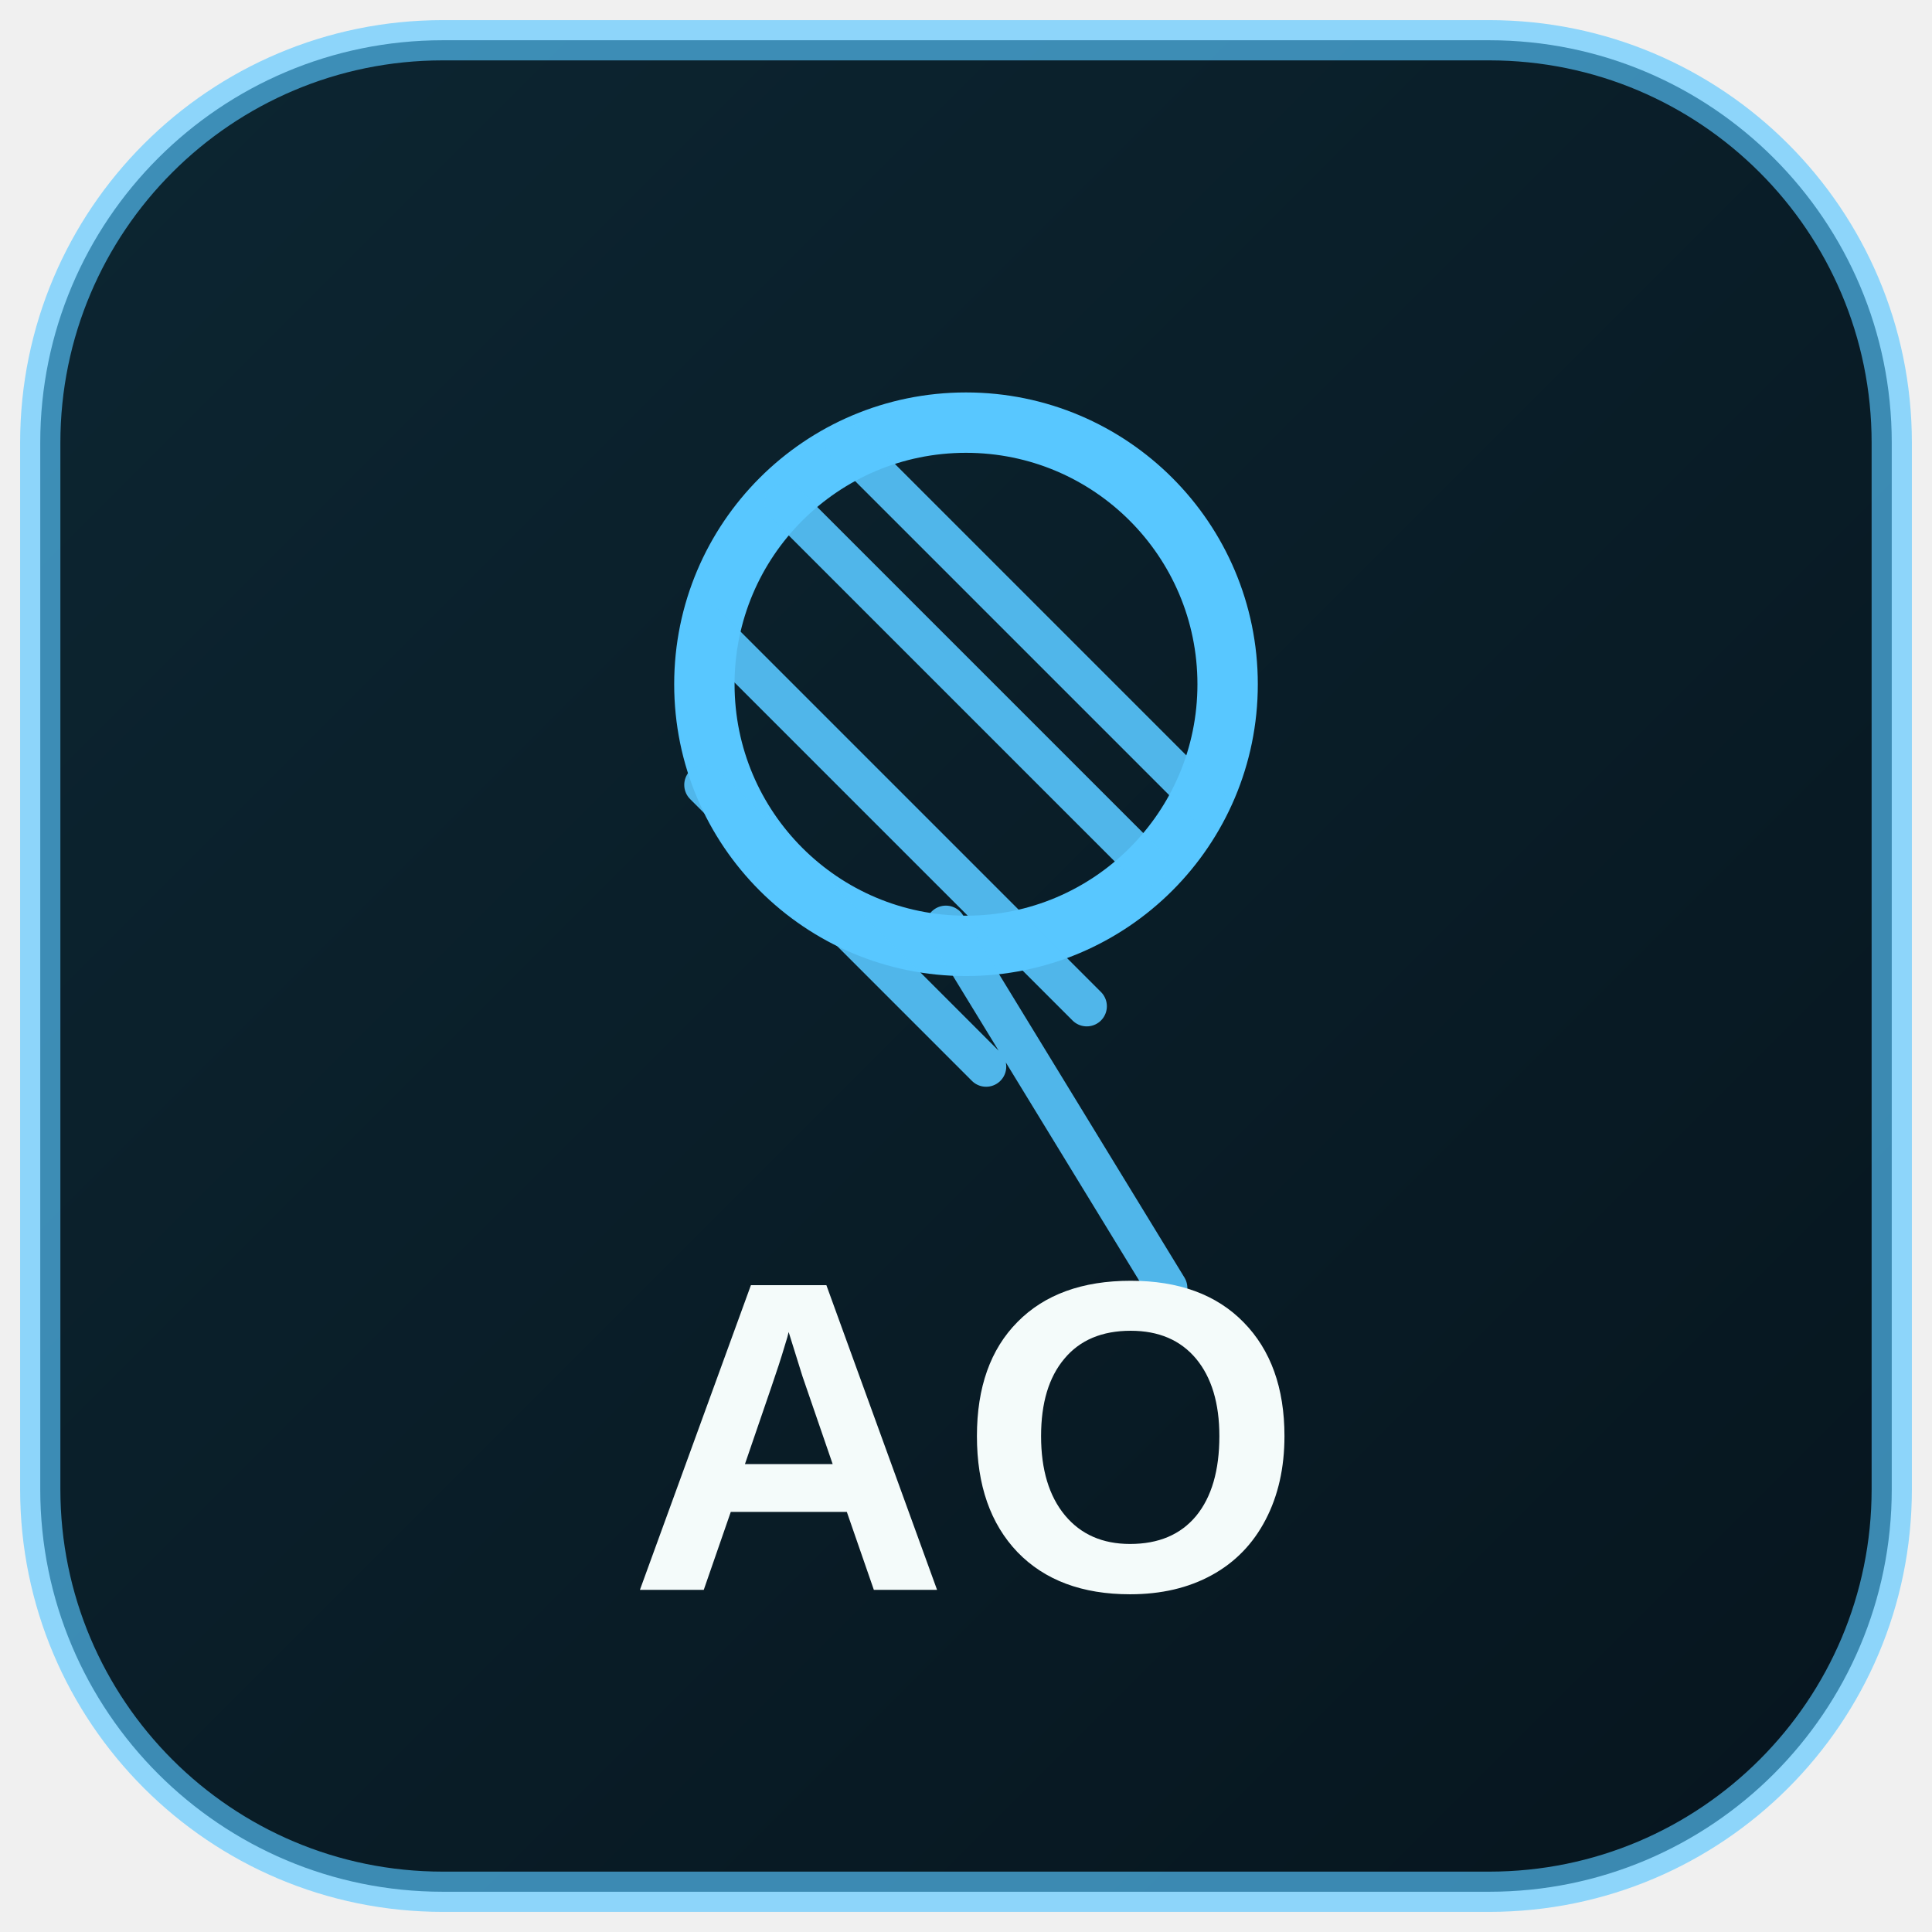
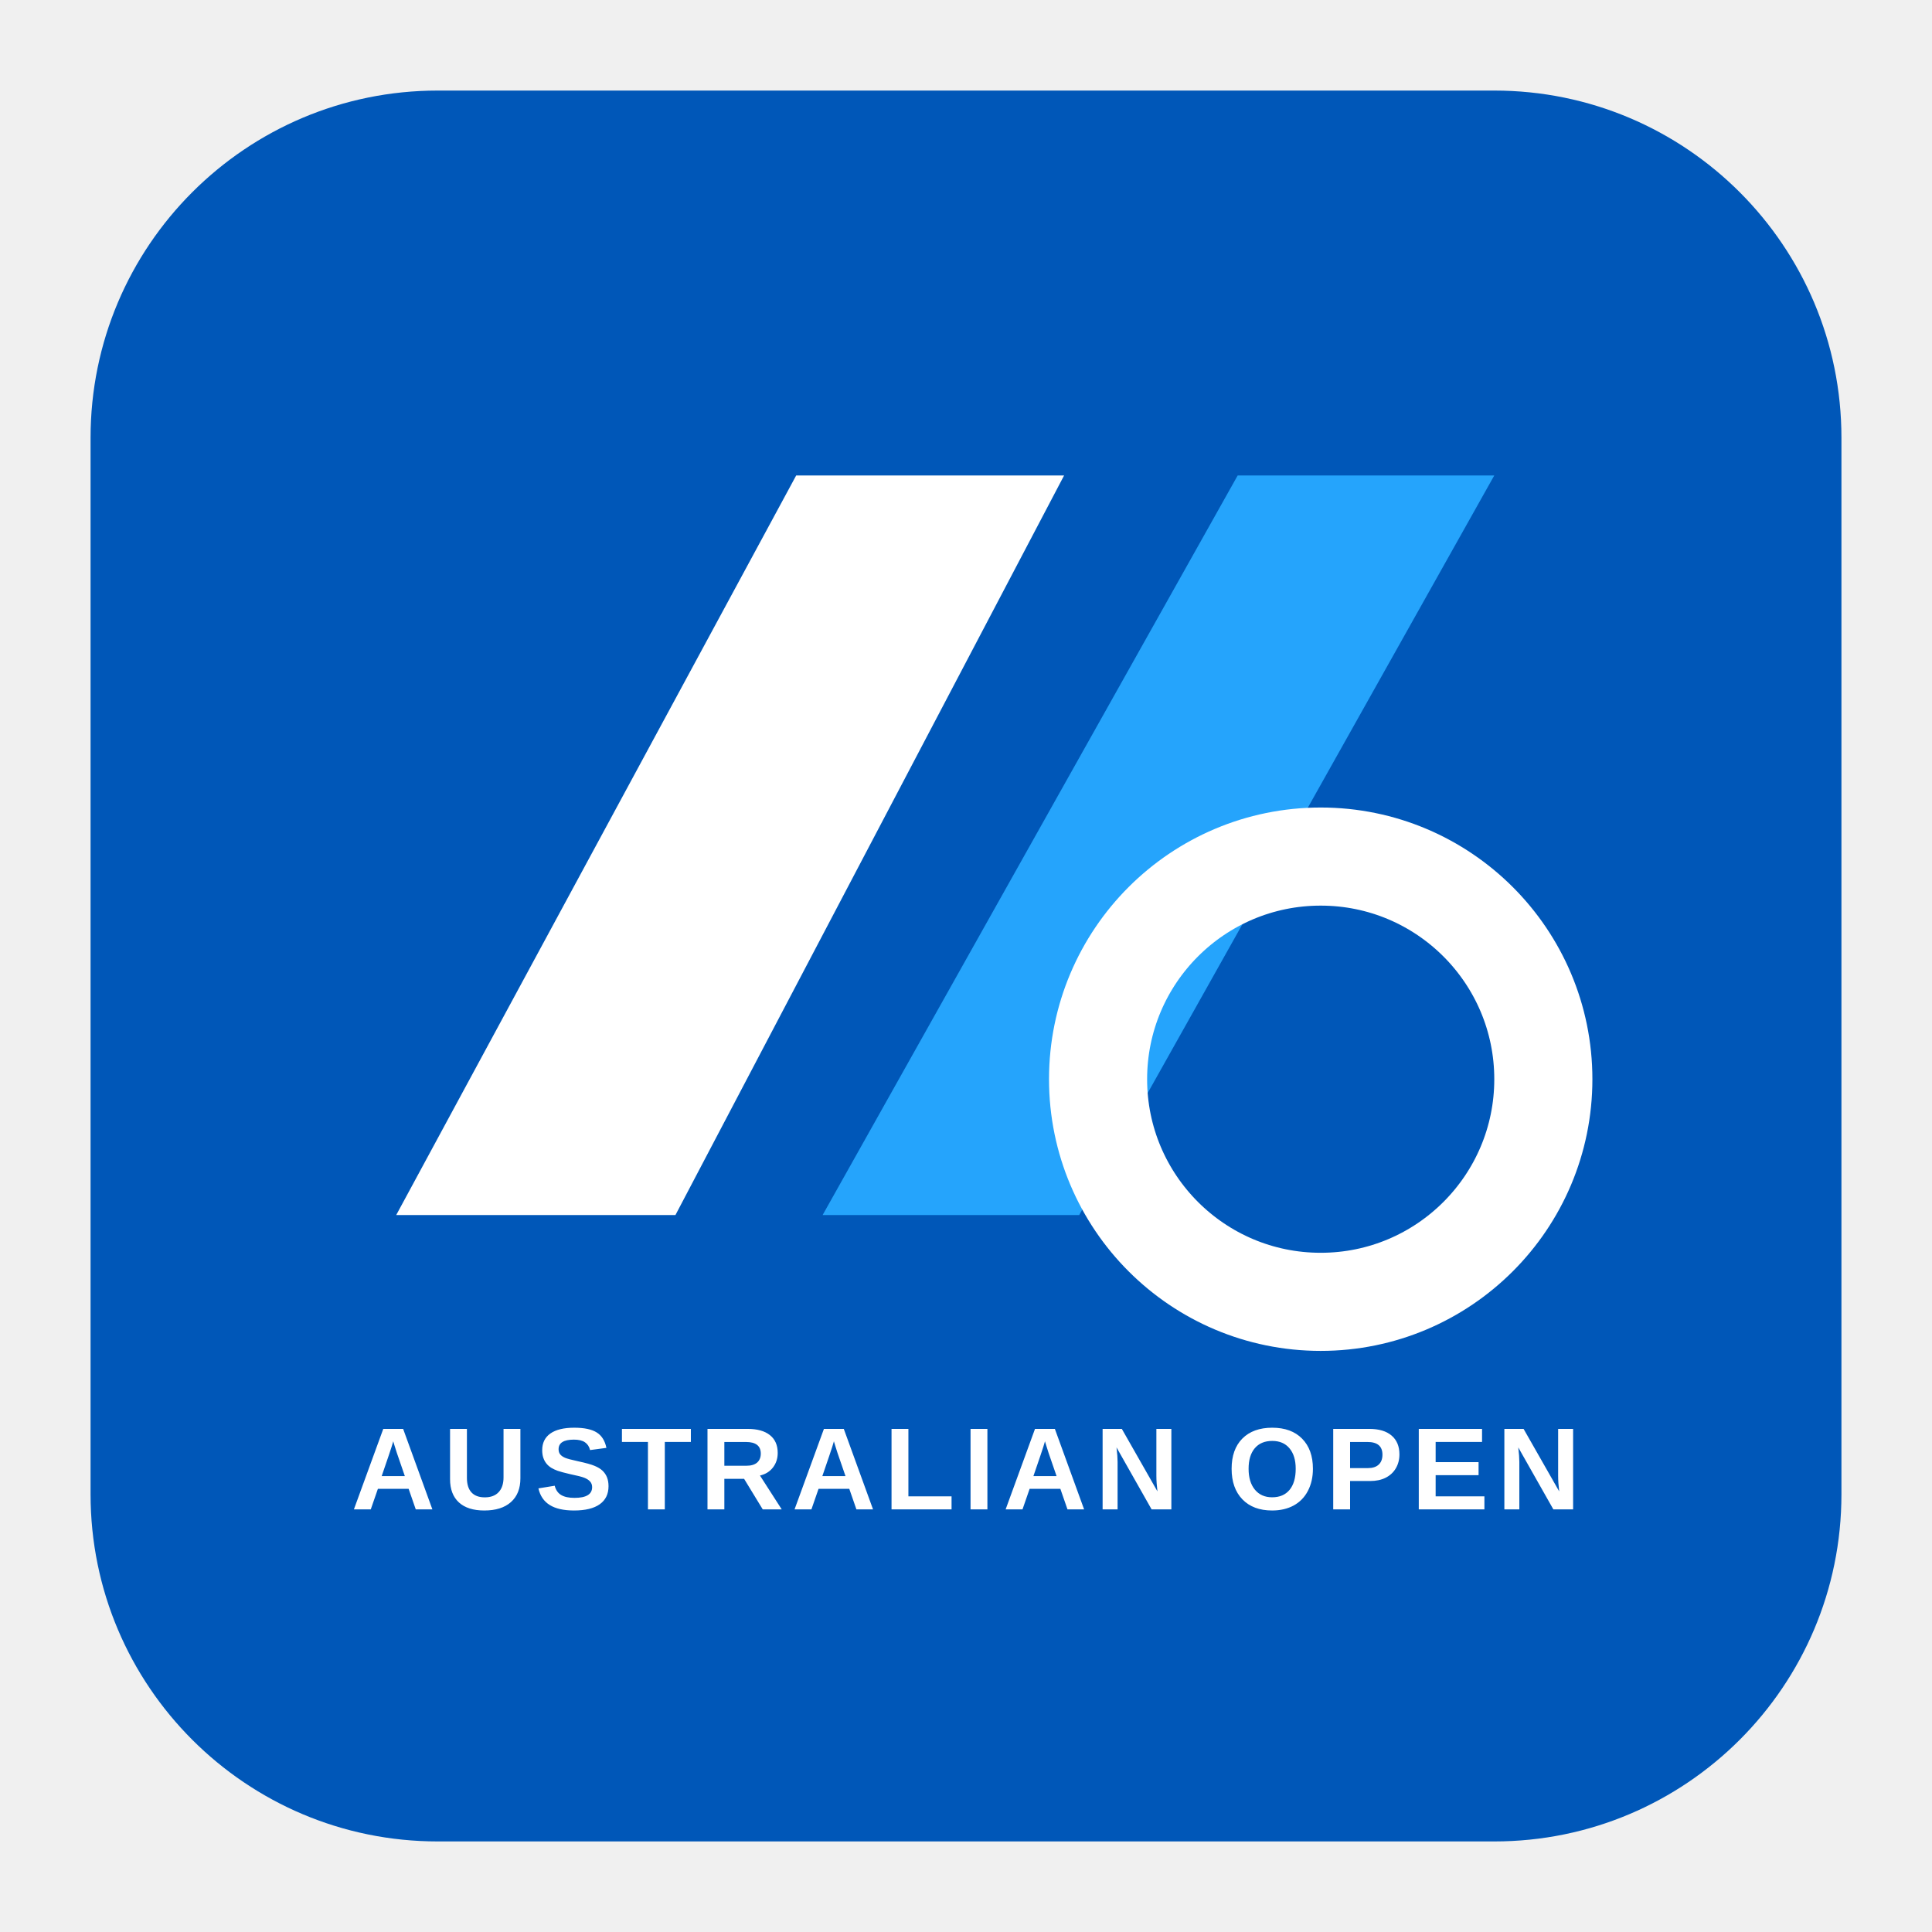
- <svg xmlns="http://www.w3.org/2000/svg" viewBox="0 0 96 96" role="img" aria-label="AO">
-   <defs>
-     <linearGradient id="g" x1="0" y1="0" x2="1" y2="1">
-       <stop stop-color="#0d2632" />
-       <stop offset="1" stop-color="#06151e" />
-     </linearGradient>
-   </defs>
-   <rect x="2" y="2" width="92" height="92" rx="20" fill="url(#g)" stroke="#58c7ff" stroke-opacity=".65" stroke-width="2" />
-   <circle cx="48" cy="34" r="13" fill="none" stroke="#58c7ff" stroke-width="3" />
-   <path d="M39 25l18 18M35 31l19 19M42 22l18 18M35 39l14 14M47 46l11 18" fill="none" stroke="#58c7ff" stroke-width="2" stroke-linecap="round" opacity=".9" />
-   <text x="48" y="79" text-anchor="middle" font-family="Arial,Helvetica,sans-serif" font-size="22" font-weight="800" fill="#f4fbfa" letter-spacing=".5">AO</text>
+ <svg xmlns="http://www.w3.org/2000/svg" width="512" height="512" viewBox="0 0 512 512" role="img" aria-label="Australian Open">
+   <rect x="24" y="24" width="464" height="464" rx="92" fill="#0057B8" />
+   <path d="M105 322 L211 126 H282 L179 322 Z" fill="#fff" />
+   <path d="M218 322 L328 126 H396 L286 322 Z" fill="#27A8FF" opacity=".95" />
+   <circle cx="350" cy="286" r="59" fill="none" stroke="#fff" stroke-width="26" />
+   <text x="256" y="400" text-anchor="middle" font-family="Arial, Helvetica, sans-serif" font-size="31" font-weight="900" letter-spacing="2" fill="#fff" style="">AUSTRALIAN OPEN</text>
</svg>
